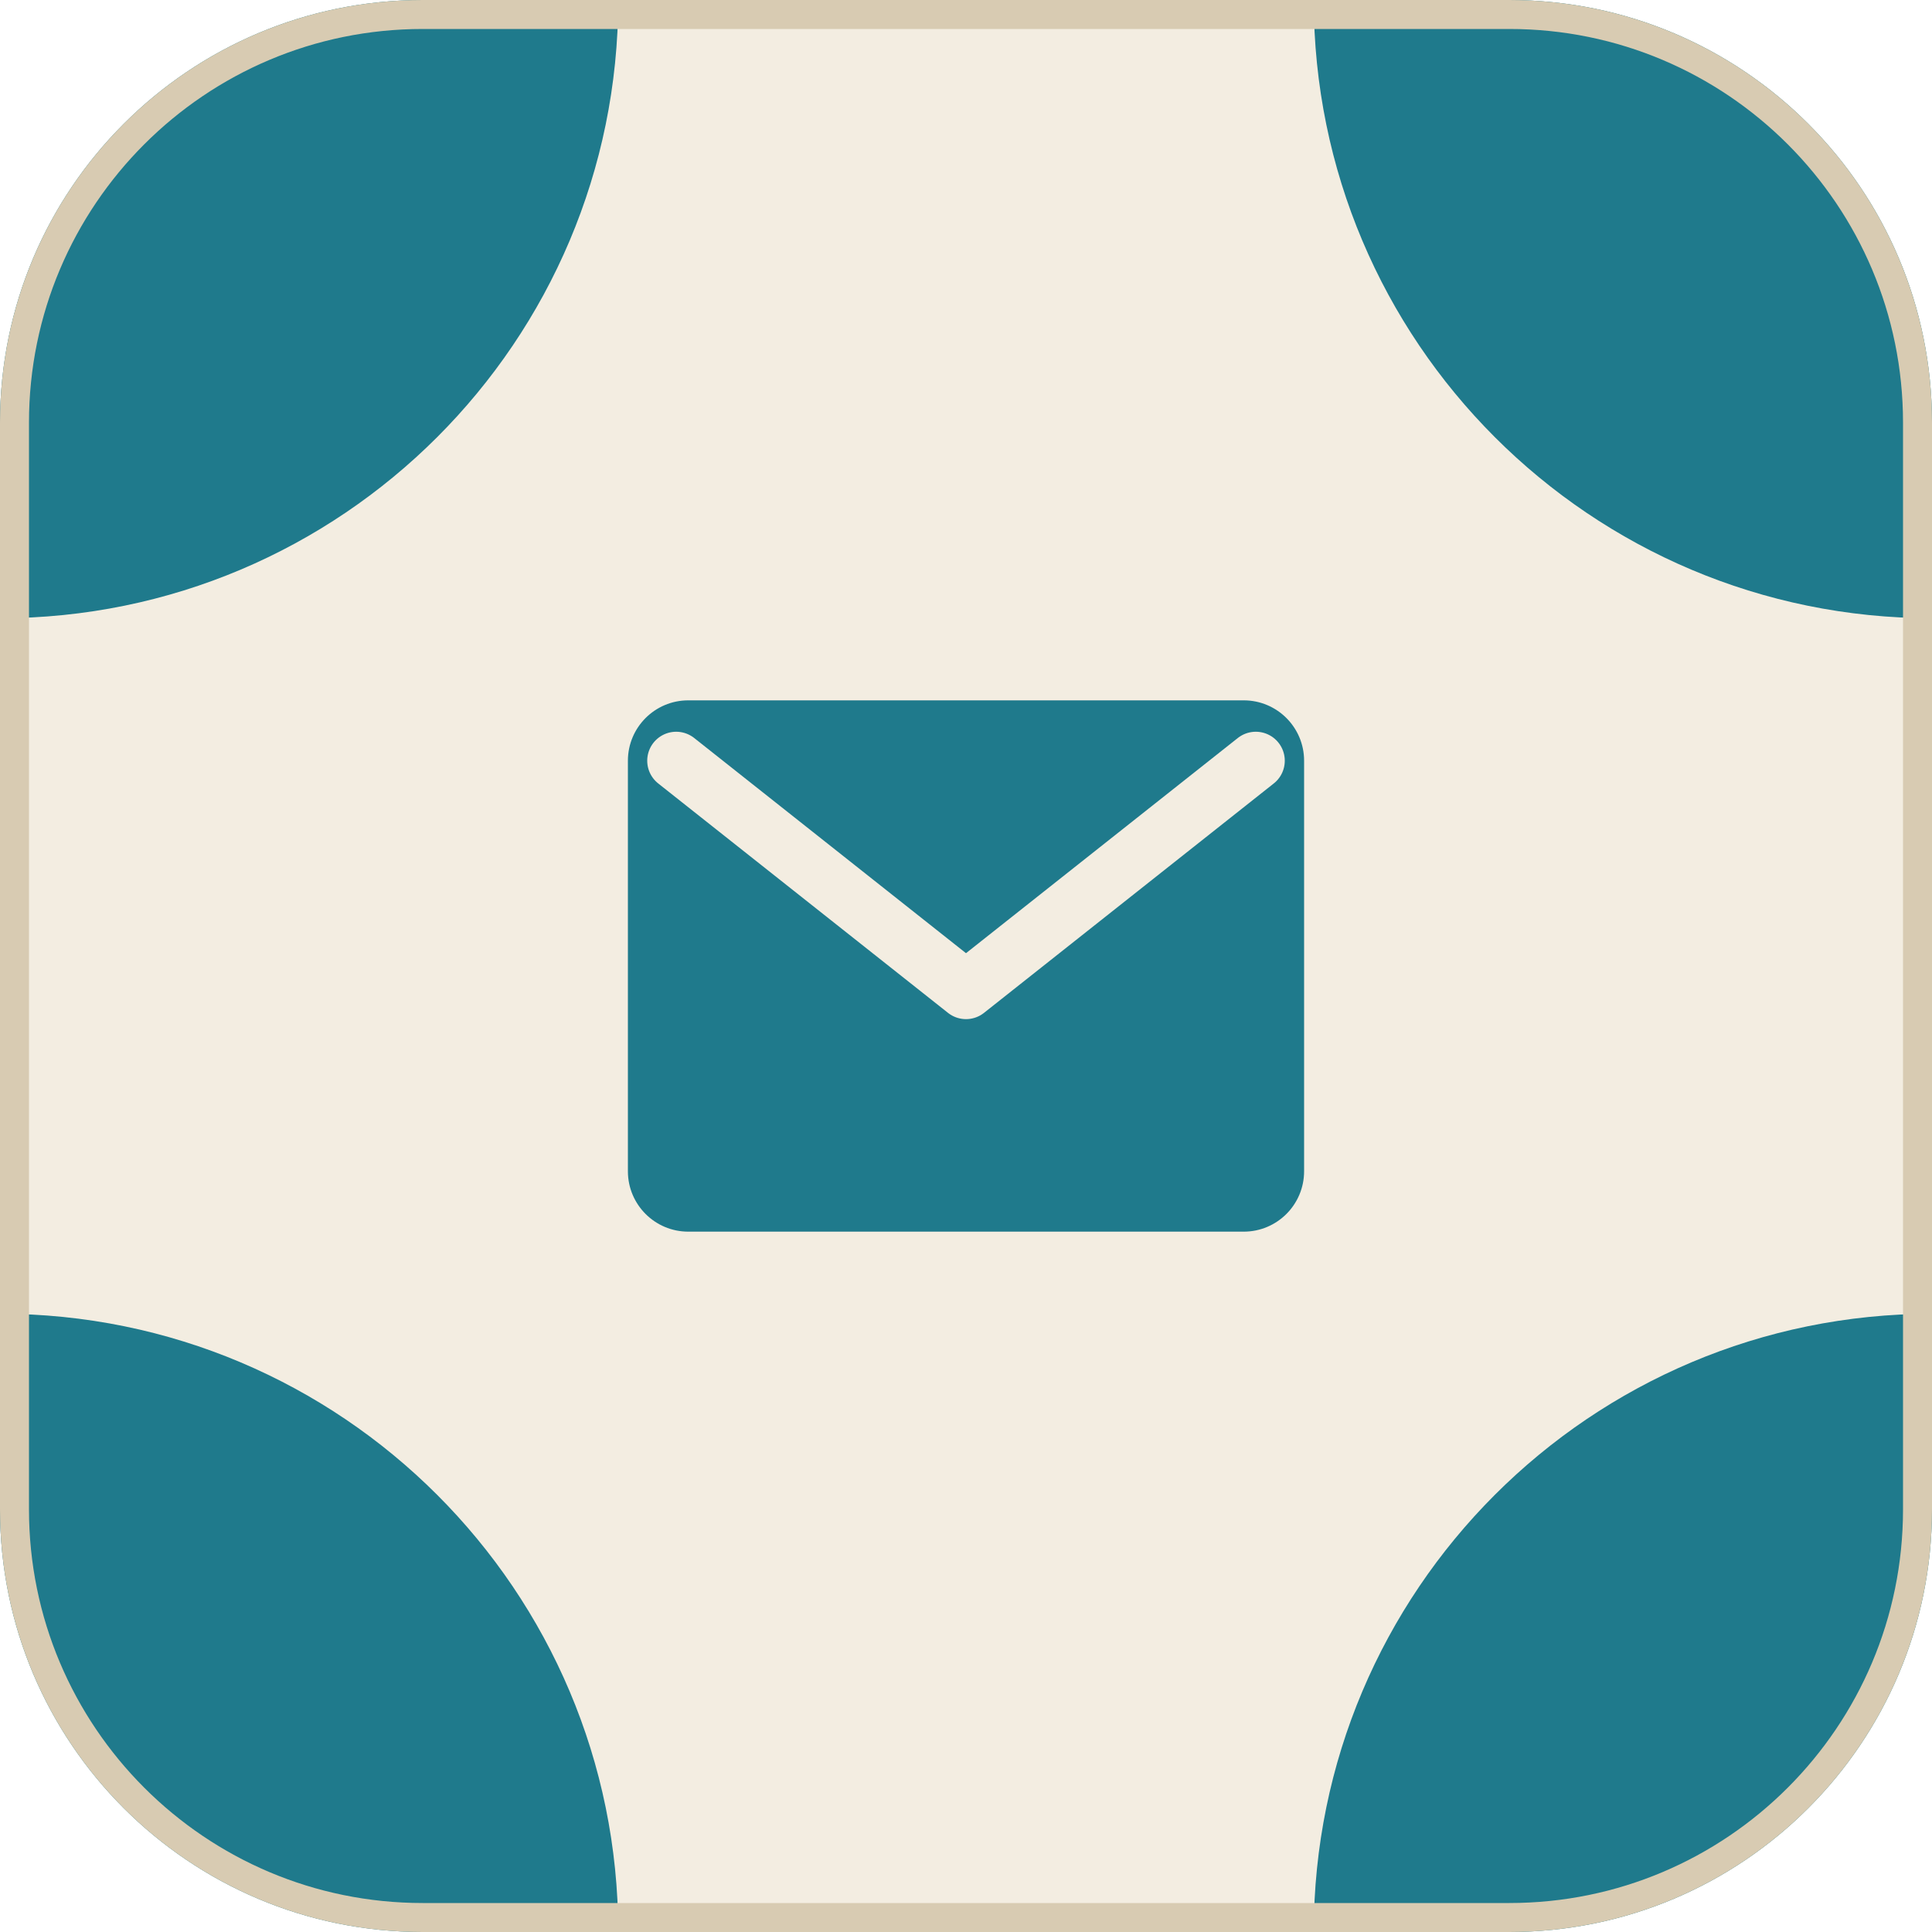
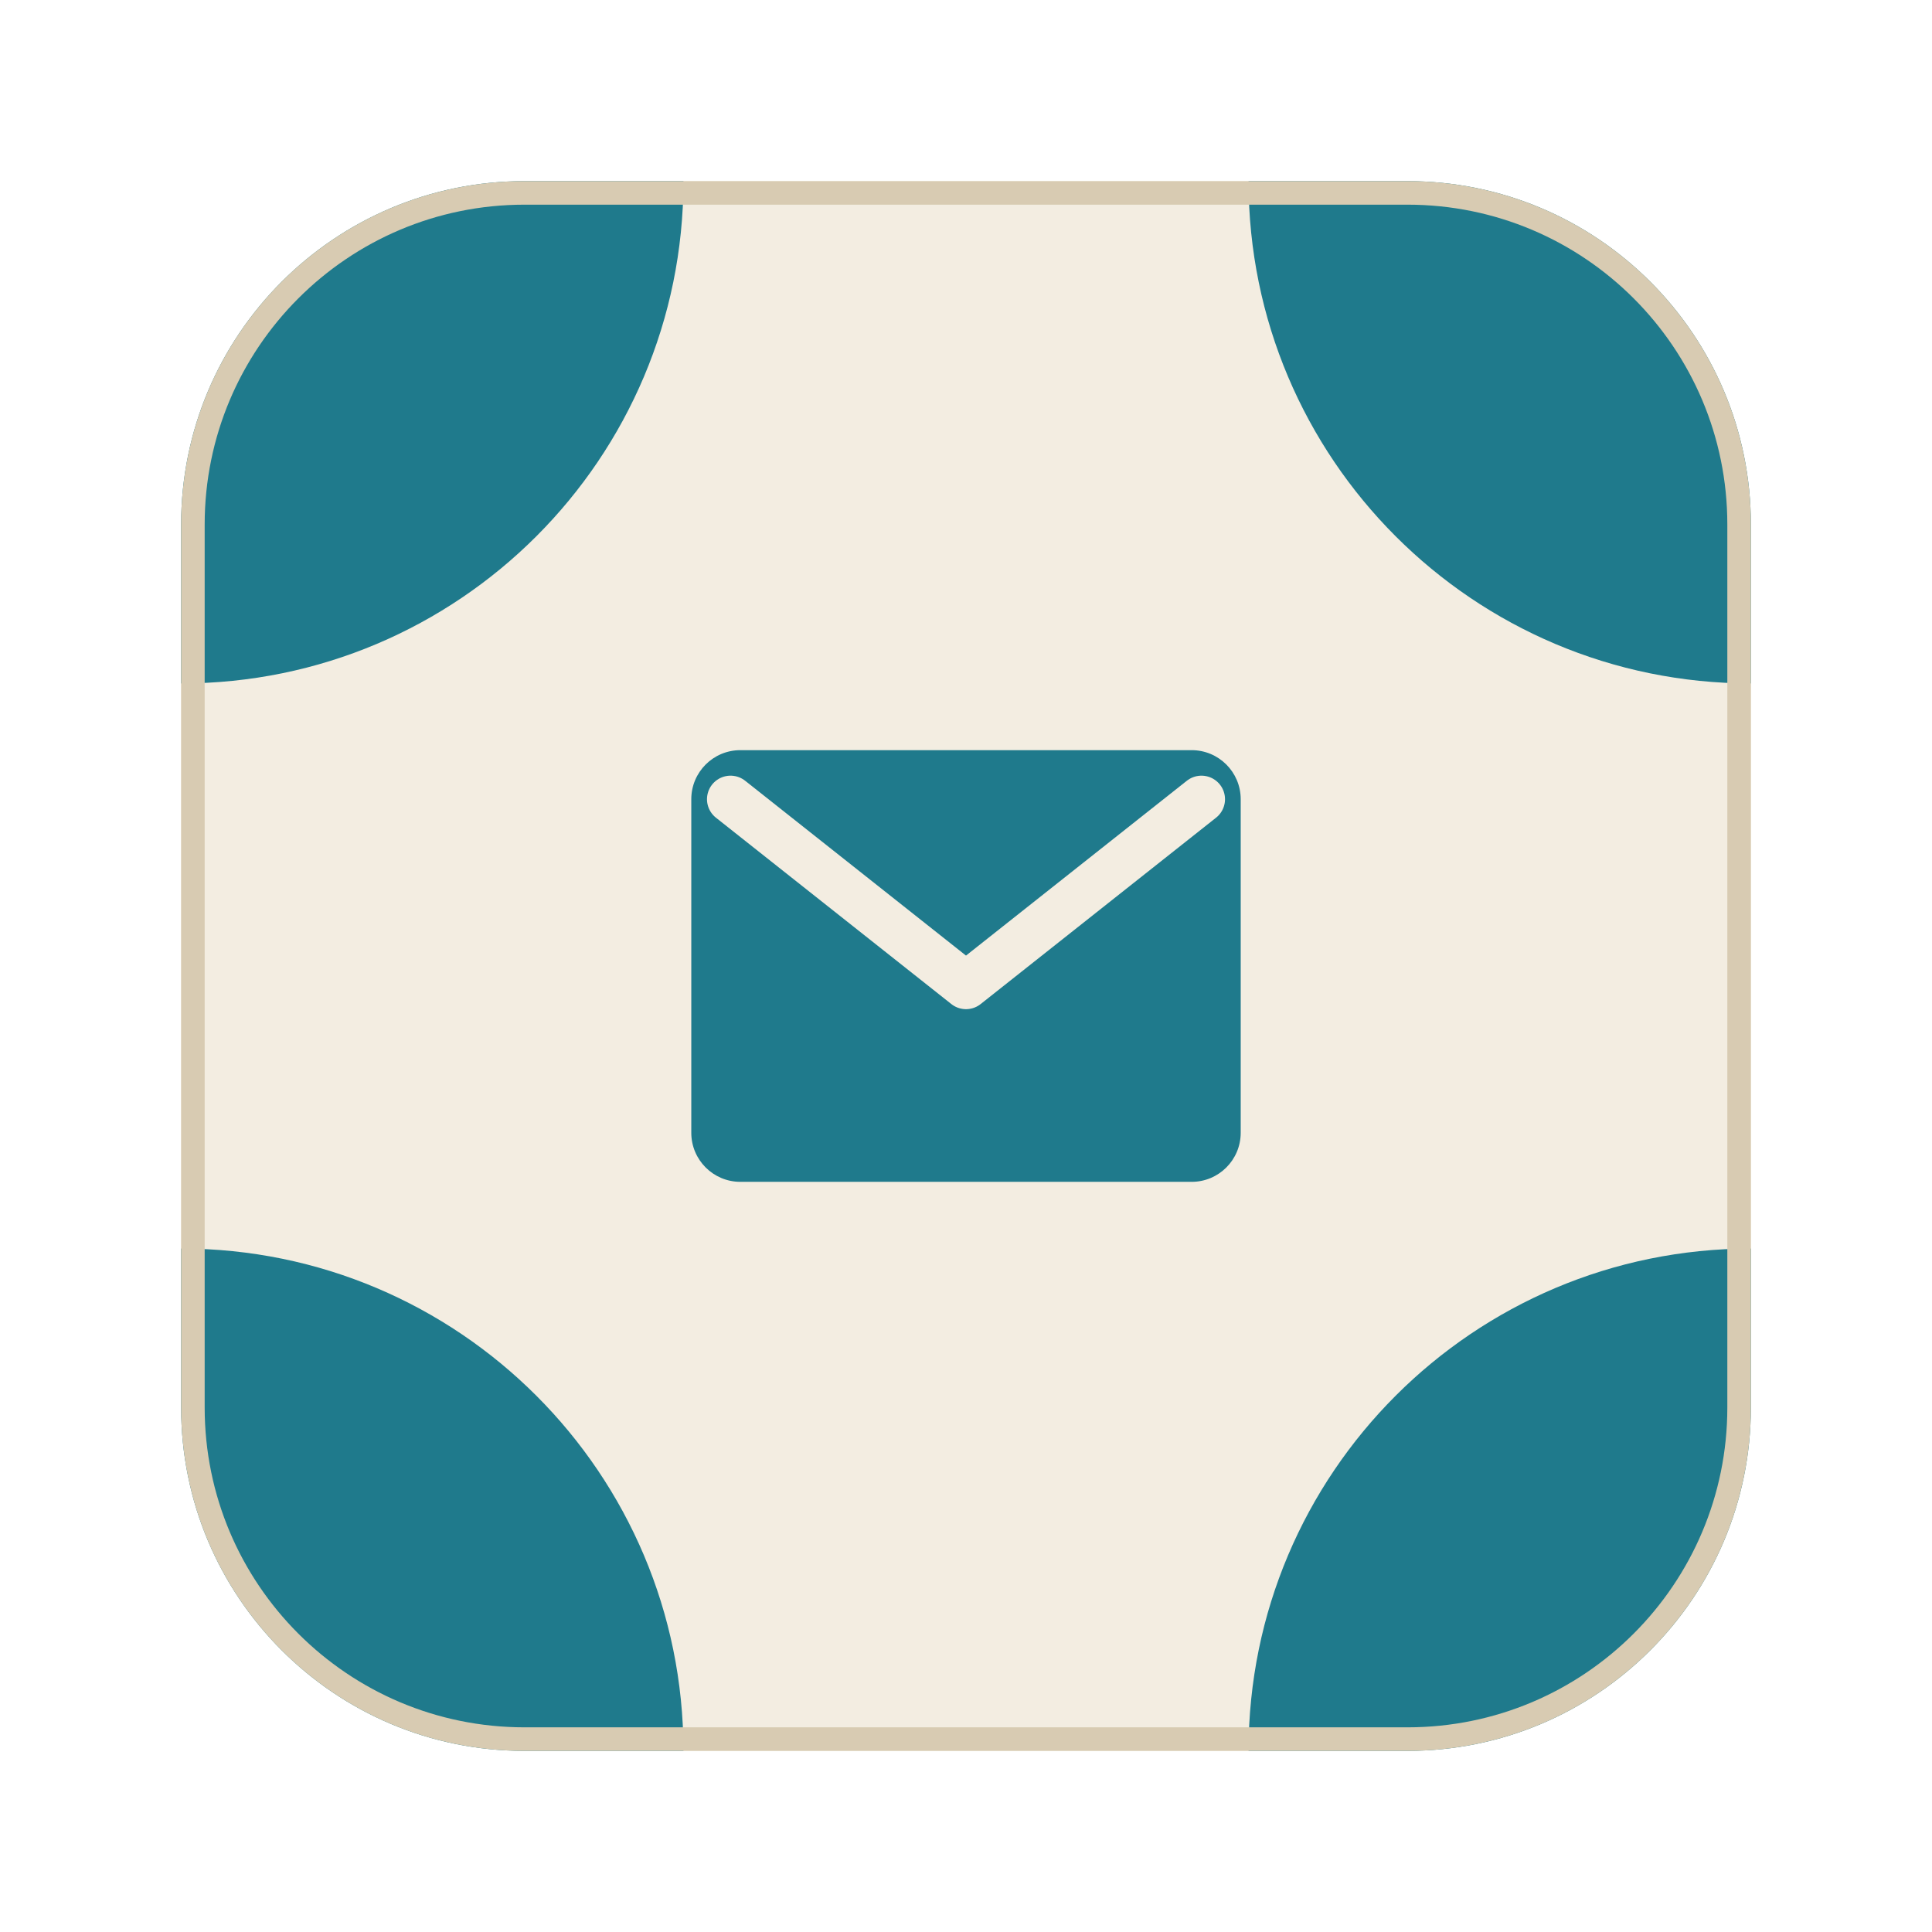
<svg xmlns="http://www.w3.org/2000/svg" viewBox="0 0 512 512">
-   <g transform="scale(5.12)">
-     <defs>
-       <clipPath id="c-correo">
-         <rect width="100" height="100" rx="21.875" />
-       </clipPath>
-     </defs>
-     <rect width="100" height="100" rx="21.875" fill="#F3EDE1" />
-     <g clip-path="url(#c-correo)">
-       <circle cx="0" cy="0" r="32" fill="#1F7A8C" />
-       <circle cx="100" cy="0" r="32" fill="#1F7A8C" />
-       <circle cx="0" cy="100" r="32" fill="#1F7A8C" />
-       <circle cx="100" cy="100" r="32" fill="#1F7A8C" />
-     </g>
-     <rect x="0.75" y="0.75" width="98.5" height="98.5" rx="21.125" fill="none" stroke="#D8CBB2" stroke-width="1.5" />
-     <g transform="translate(50 50) scale(1.25) translate(-50 -50)">
-       <rect x="36" y="39" width="28" height="22" rx="2.5" fill="#1F7A8C" />
-       <path d="M38 41.5 L50 51 L62 41.5" fill="none" stroke="#F3EDE1" stroke-width="2.4" stroke-linejoin="round" stroke-linecap="round" />
-     </g>
+   <g transform="translate(48 48) scale(0.8125)">
+     <svg viewBox="0 0 512 512">
+       <g transform="scale(5.12)">
+         <defs>
+           <clipPath id="c-correo">
+             <rect width="100" height="100" rx="21.875" />
+           </clipPath>
+         </defs>
+         <rect width="100" height="100" rx="21.875" fill="#F3EDE1" />
+         <g clip-path="url(#c-correo)">
+           <circle cx="0" cy="0" r="32" fill="#1F7A8C" />
+           <circle cx="100" cy="0" r="32" fill="#1F7A8C" />
+           <circle cx="0" cy="100" r="32" fill="#1F7A8C" />
+           <circle cx="100" cy="100" r="32" fill="#1F7A8C" />
+         </g>
+         <rect x="0.75" y="0.75" width="98.5" height="98.5" rx="21.125" fill="none" stroke="#D8CBB2" stroke-width="1.5" />
+         <g transform="translate(50 50) scale(1.25) translate(-50 -50)">
+           <rect x="36" y="39" width="28" height="22" rx="2.5" fill="#1F7A8C" />
+           <path d="M38 41.5 L50 51 L62 41.5" fill="none" stroke="#F3EDE1" stroke-width="2.4" stroke-linejoin="round" stroke-linecap="round" />
+         </g>
+       </g>
+     </svg>
  </g>
</svg>
